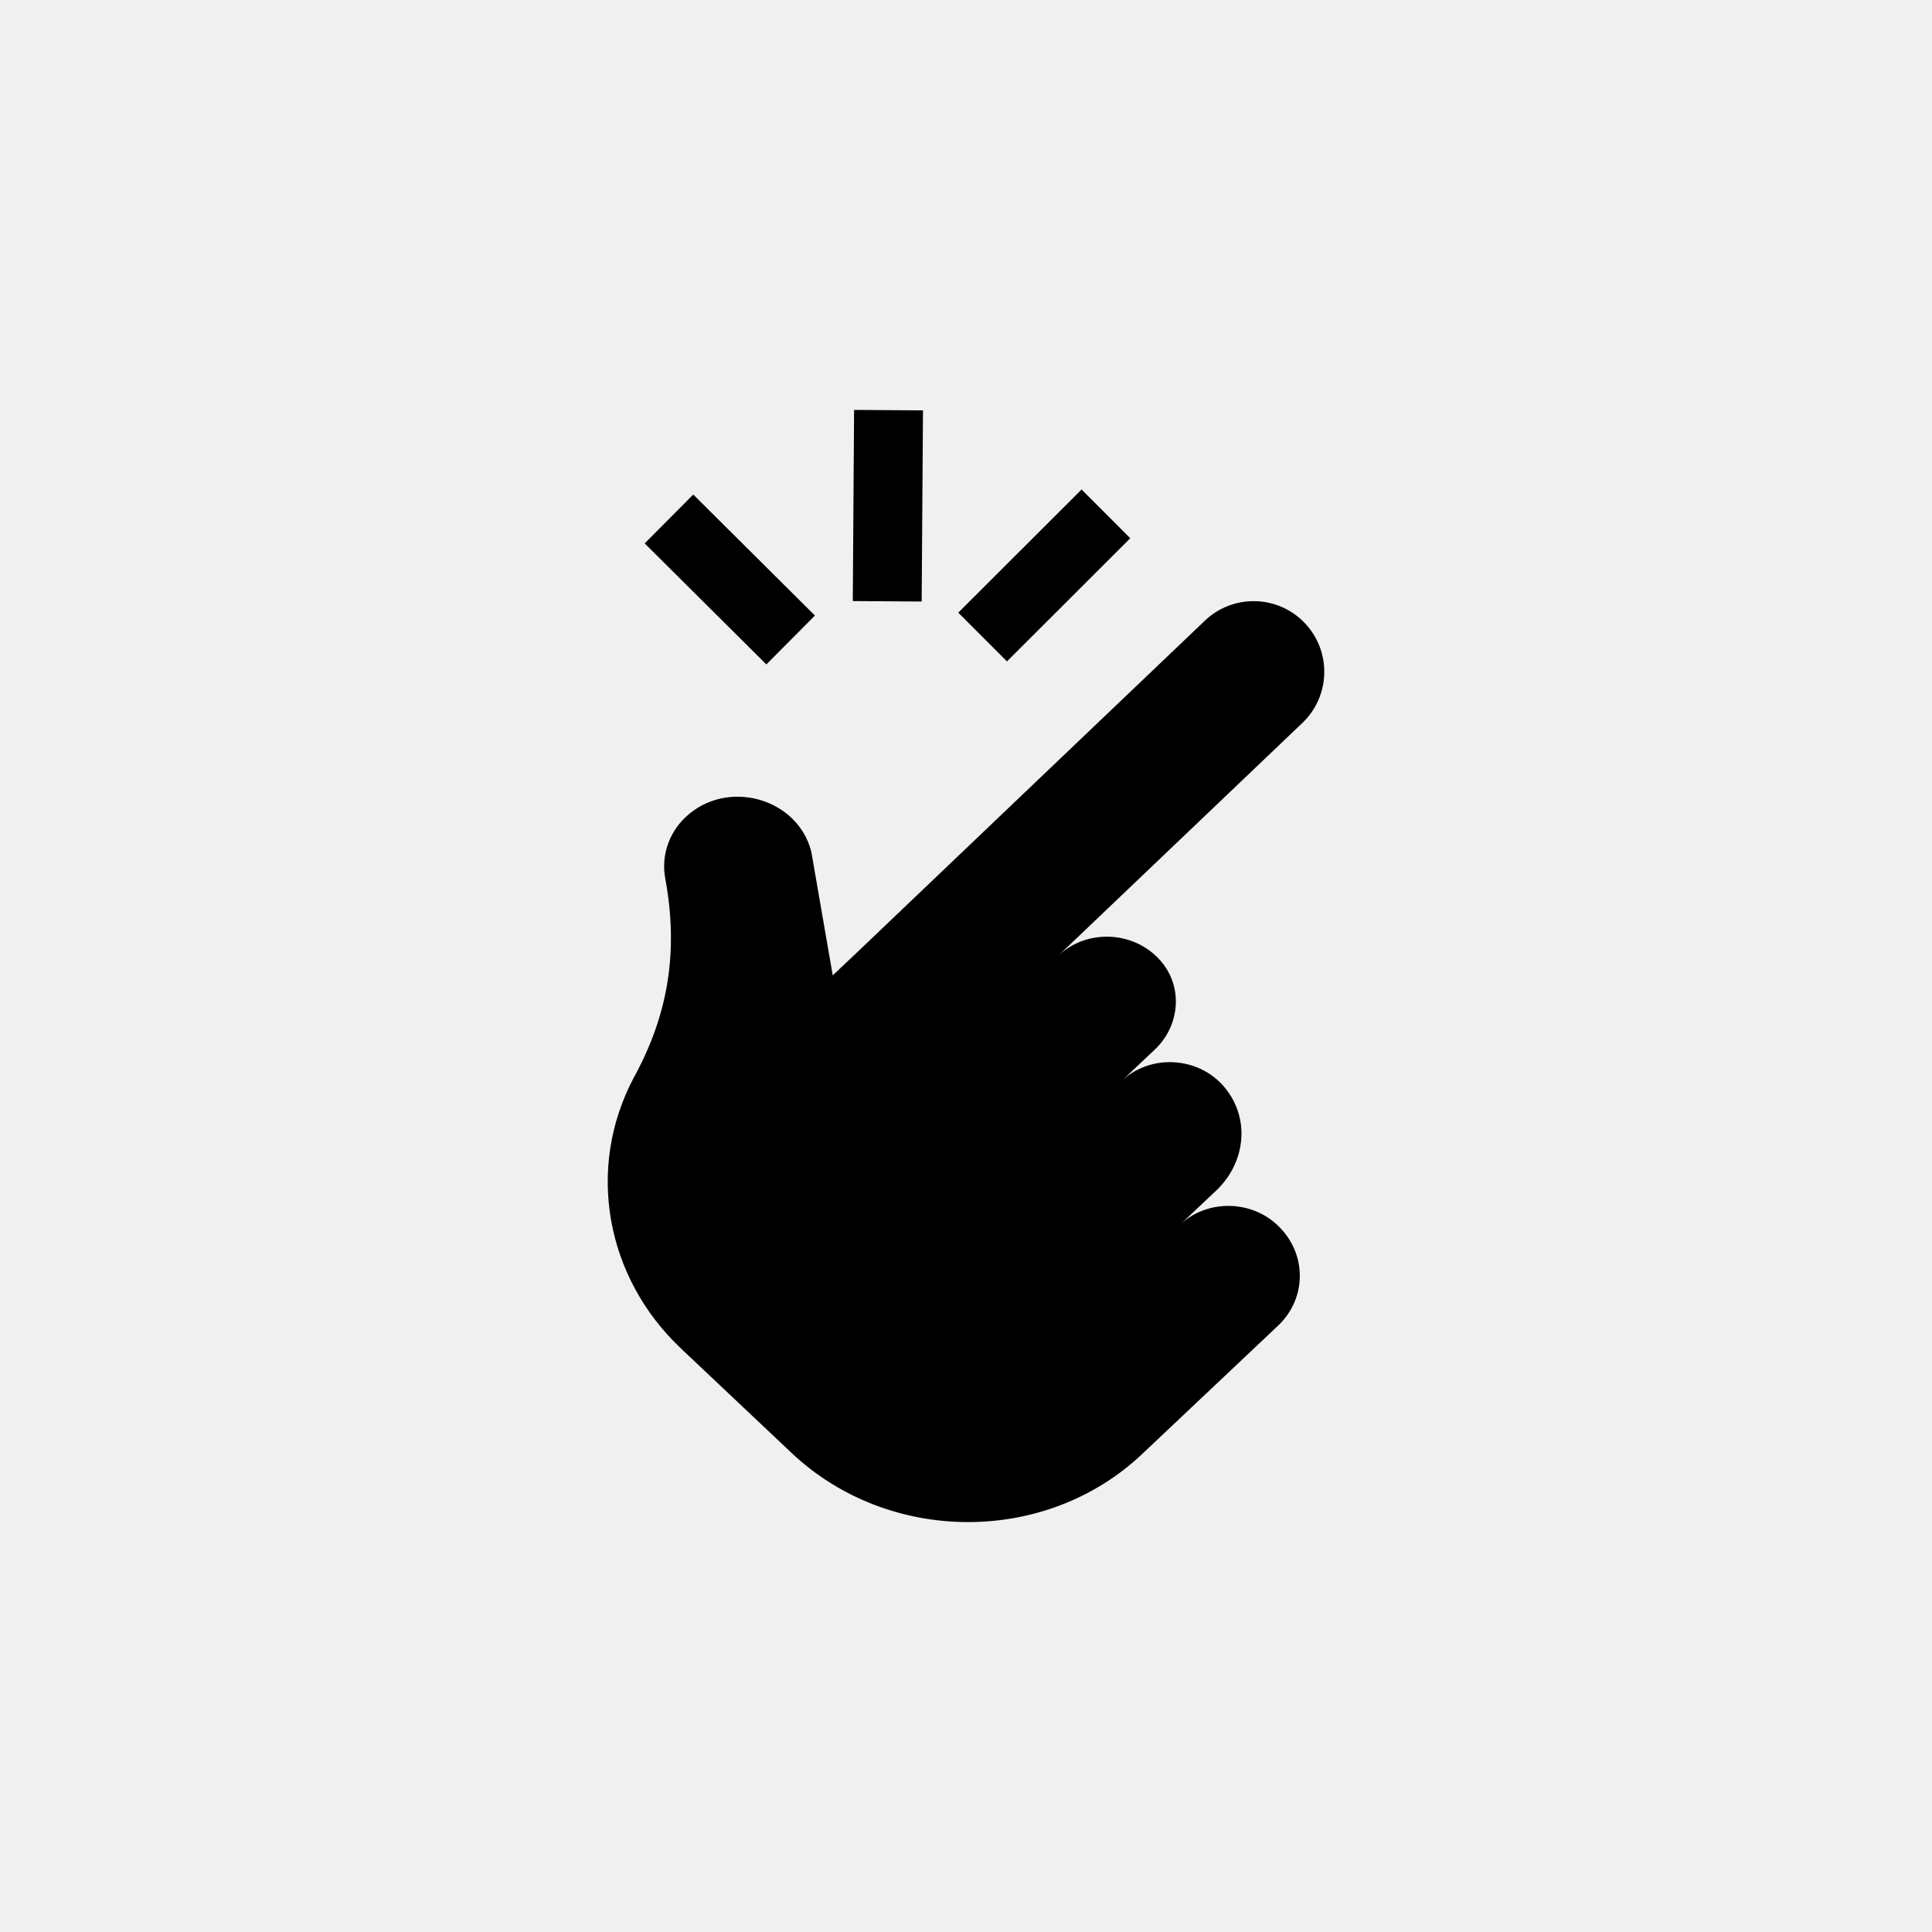
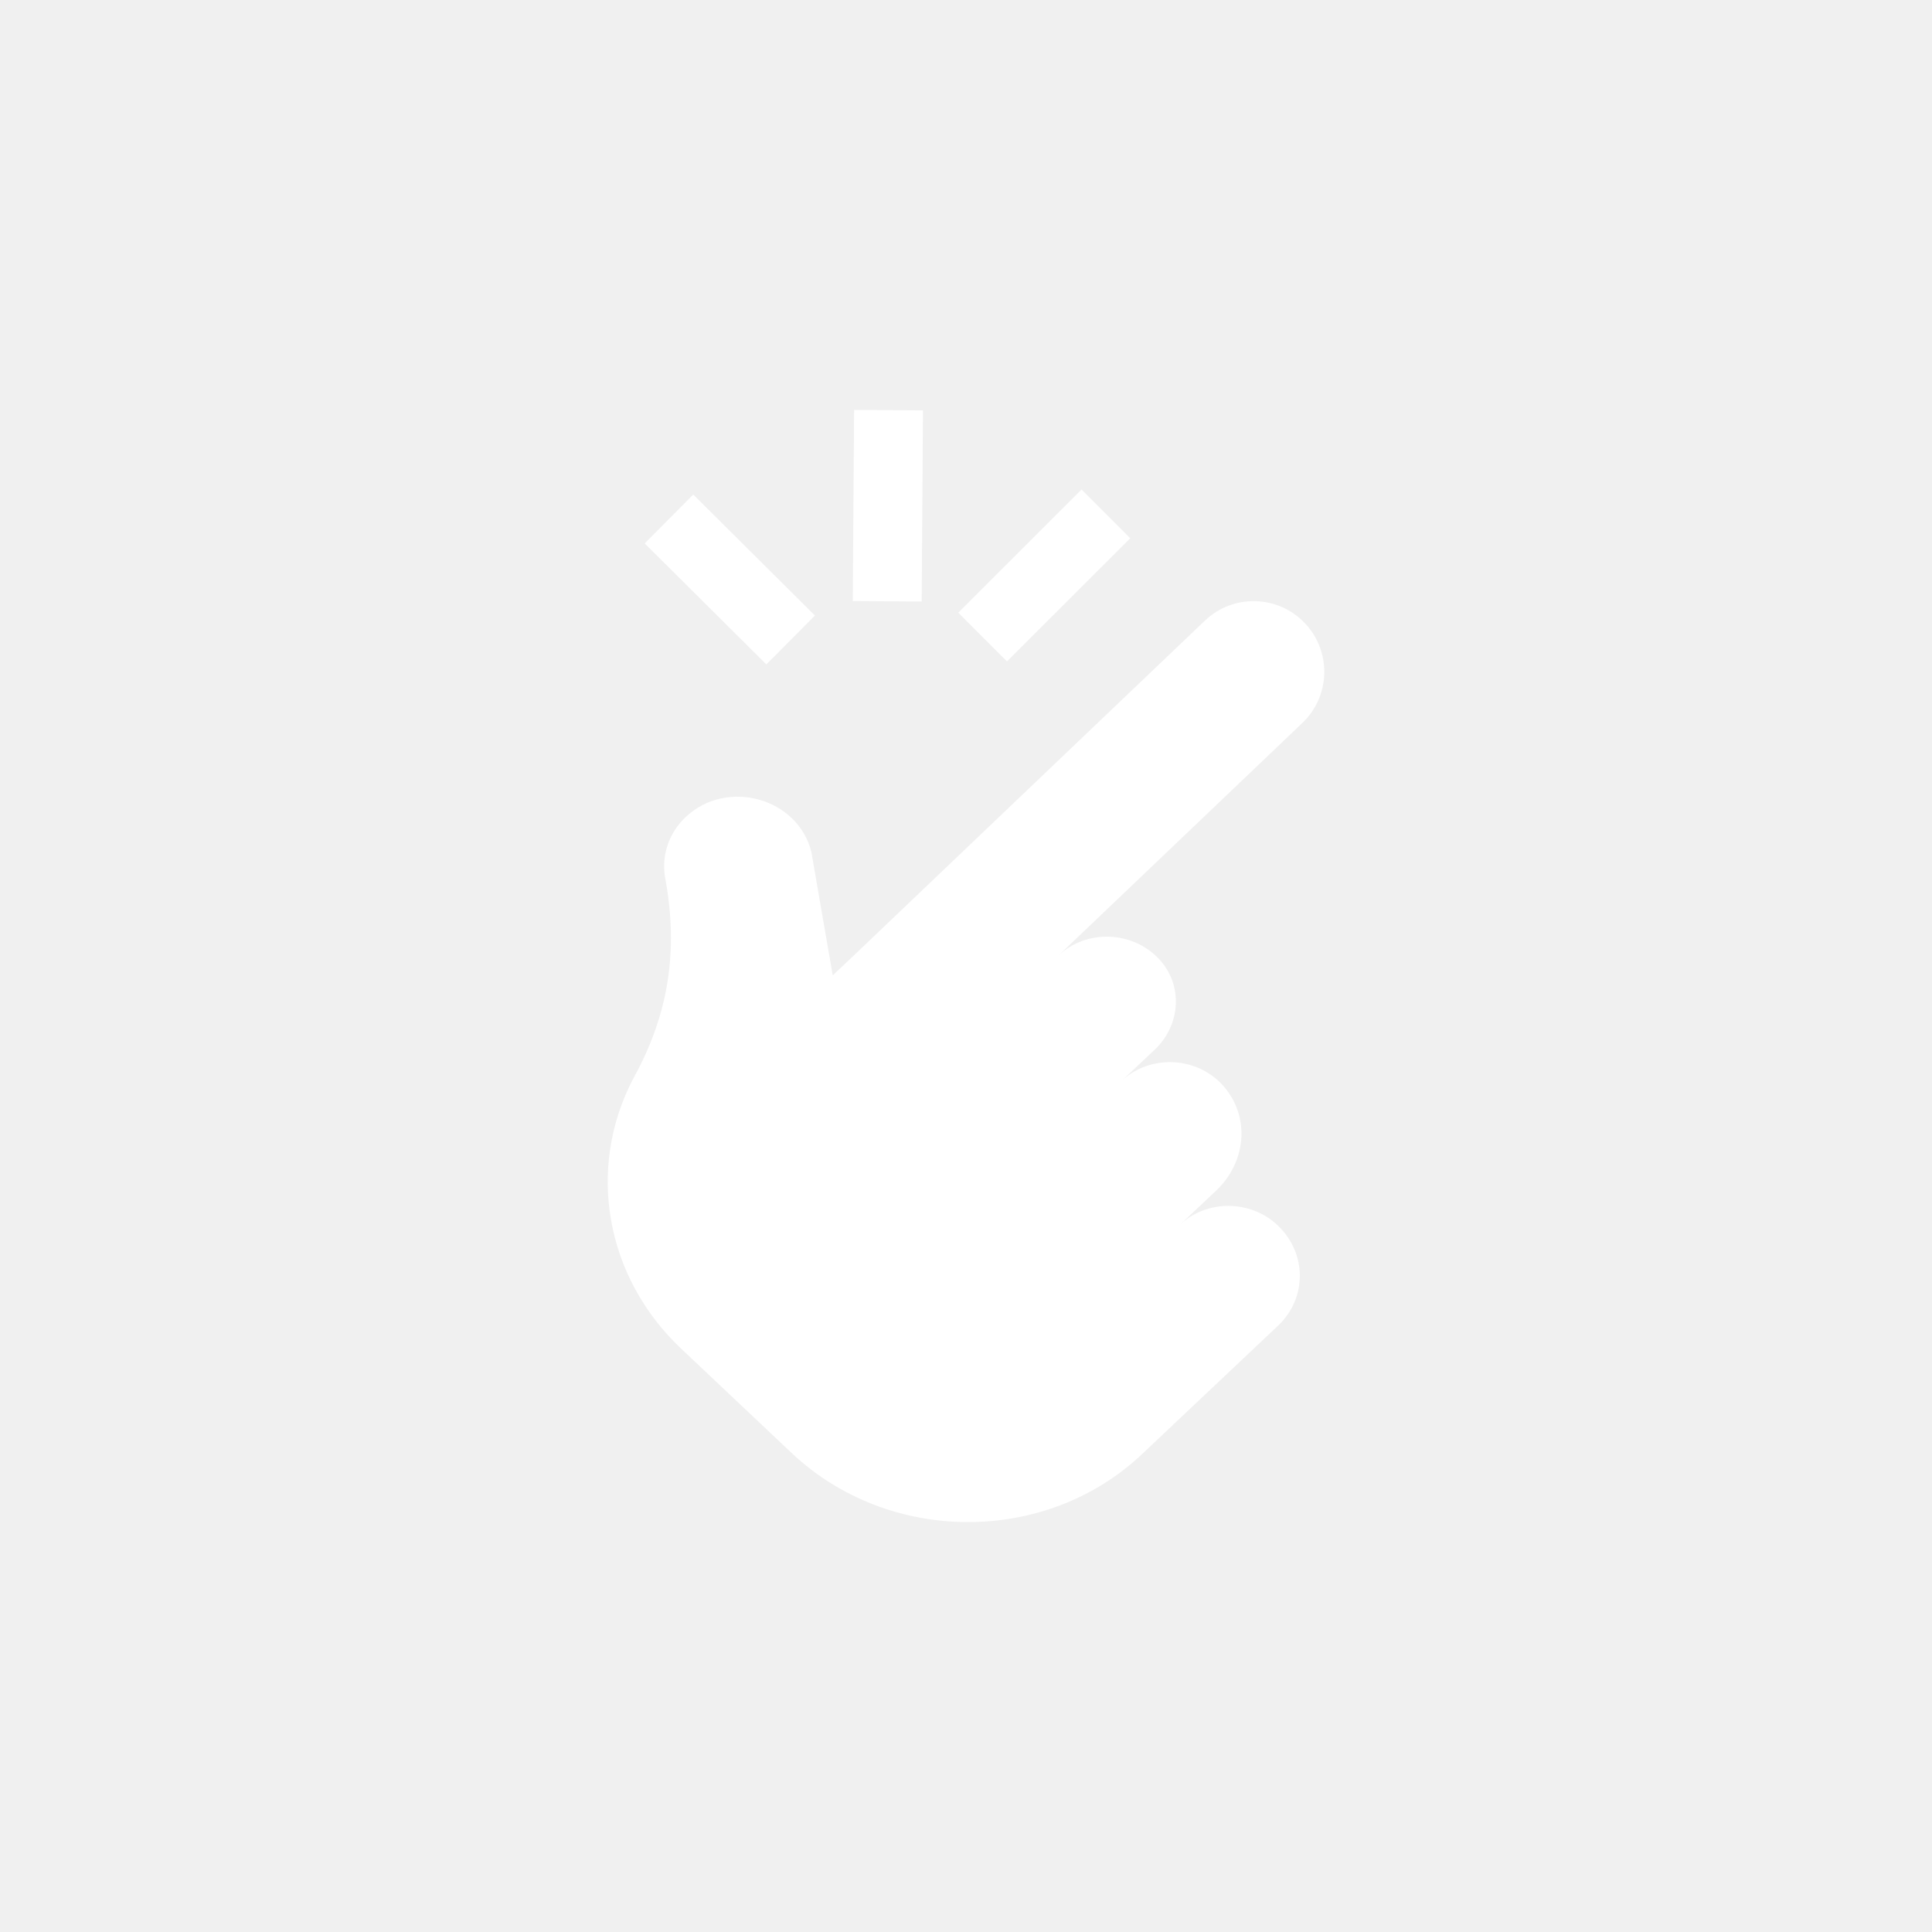
<svg xmlns="http://www.w3.org/2000/svg" width="752pt" height="752pt" version="1.1" viewBox="0 0 752 752">
-   <g>
+   <g fill="white">
    <path d="m507.78 242.43c10.555 10.98 10.176 28.453-0.848 38.965l-94.926 90.523c10.84-10.238 28.777-9.742 39.168 1.418 9.48 10.18 8.355 25.715-1.715 35.223l-12.91 12.191c12.578-11.875 34.707-9.309 43.52 7.602 6.117 11.734 3.043 25.871-6.68 35.051l-14.086 13.301c10.422-9.844 27.41-9.762 37.938 0.18l0.035 0.031c11.48 10.84 11.555 28.34 0.176 39.09l-52.988 50.039c-37.504 35.414-98.566 35.172-136.39-0.543l-42.992-40.598c-29.531-27.887-36.961-70.359-18.438-105.37 13.668-24.824 17.41-49.539 12.352-77.312-1.742-8.848 1.199-17.887 7.879-24.191 16.035-15.145 43.688-7.477 48.93 13.566l8.324 48.047 9.684-9.145 135.16-128.91c10.961-10.453 28.312-10.078 38.809 0.84z" />
    <path d="m331.93 233.95 0.512-74.398 26.816 0.184-0.512 74.398z" />
    <path d="m372.99 238.47 47.992-47.938 18.953 18.973-47.992 47.938z" />
    <path d="m250.93 211.51 18.91-19.016 47.363 47.098-18.91 19.016z" />
  </g>
</svg>
